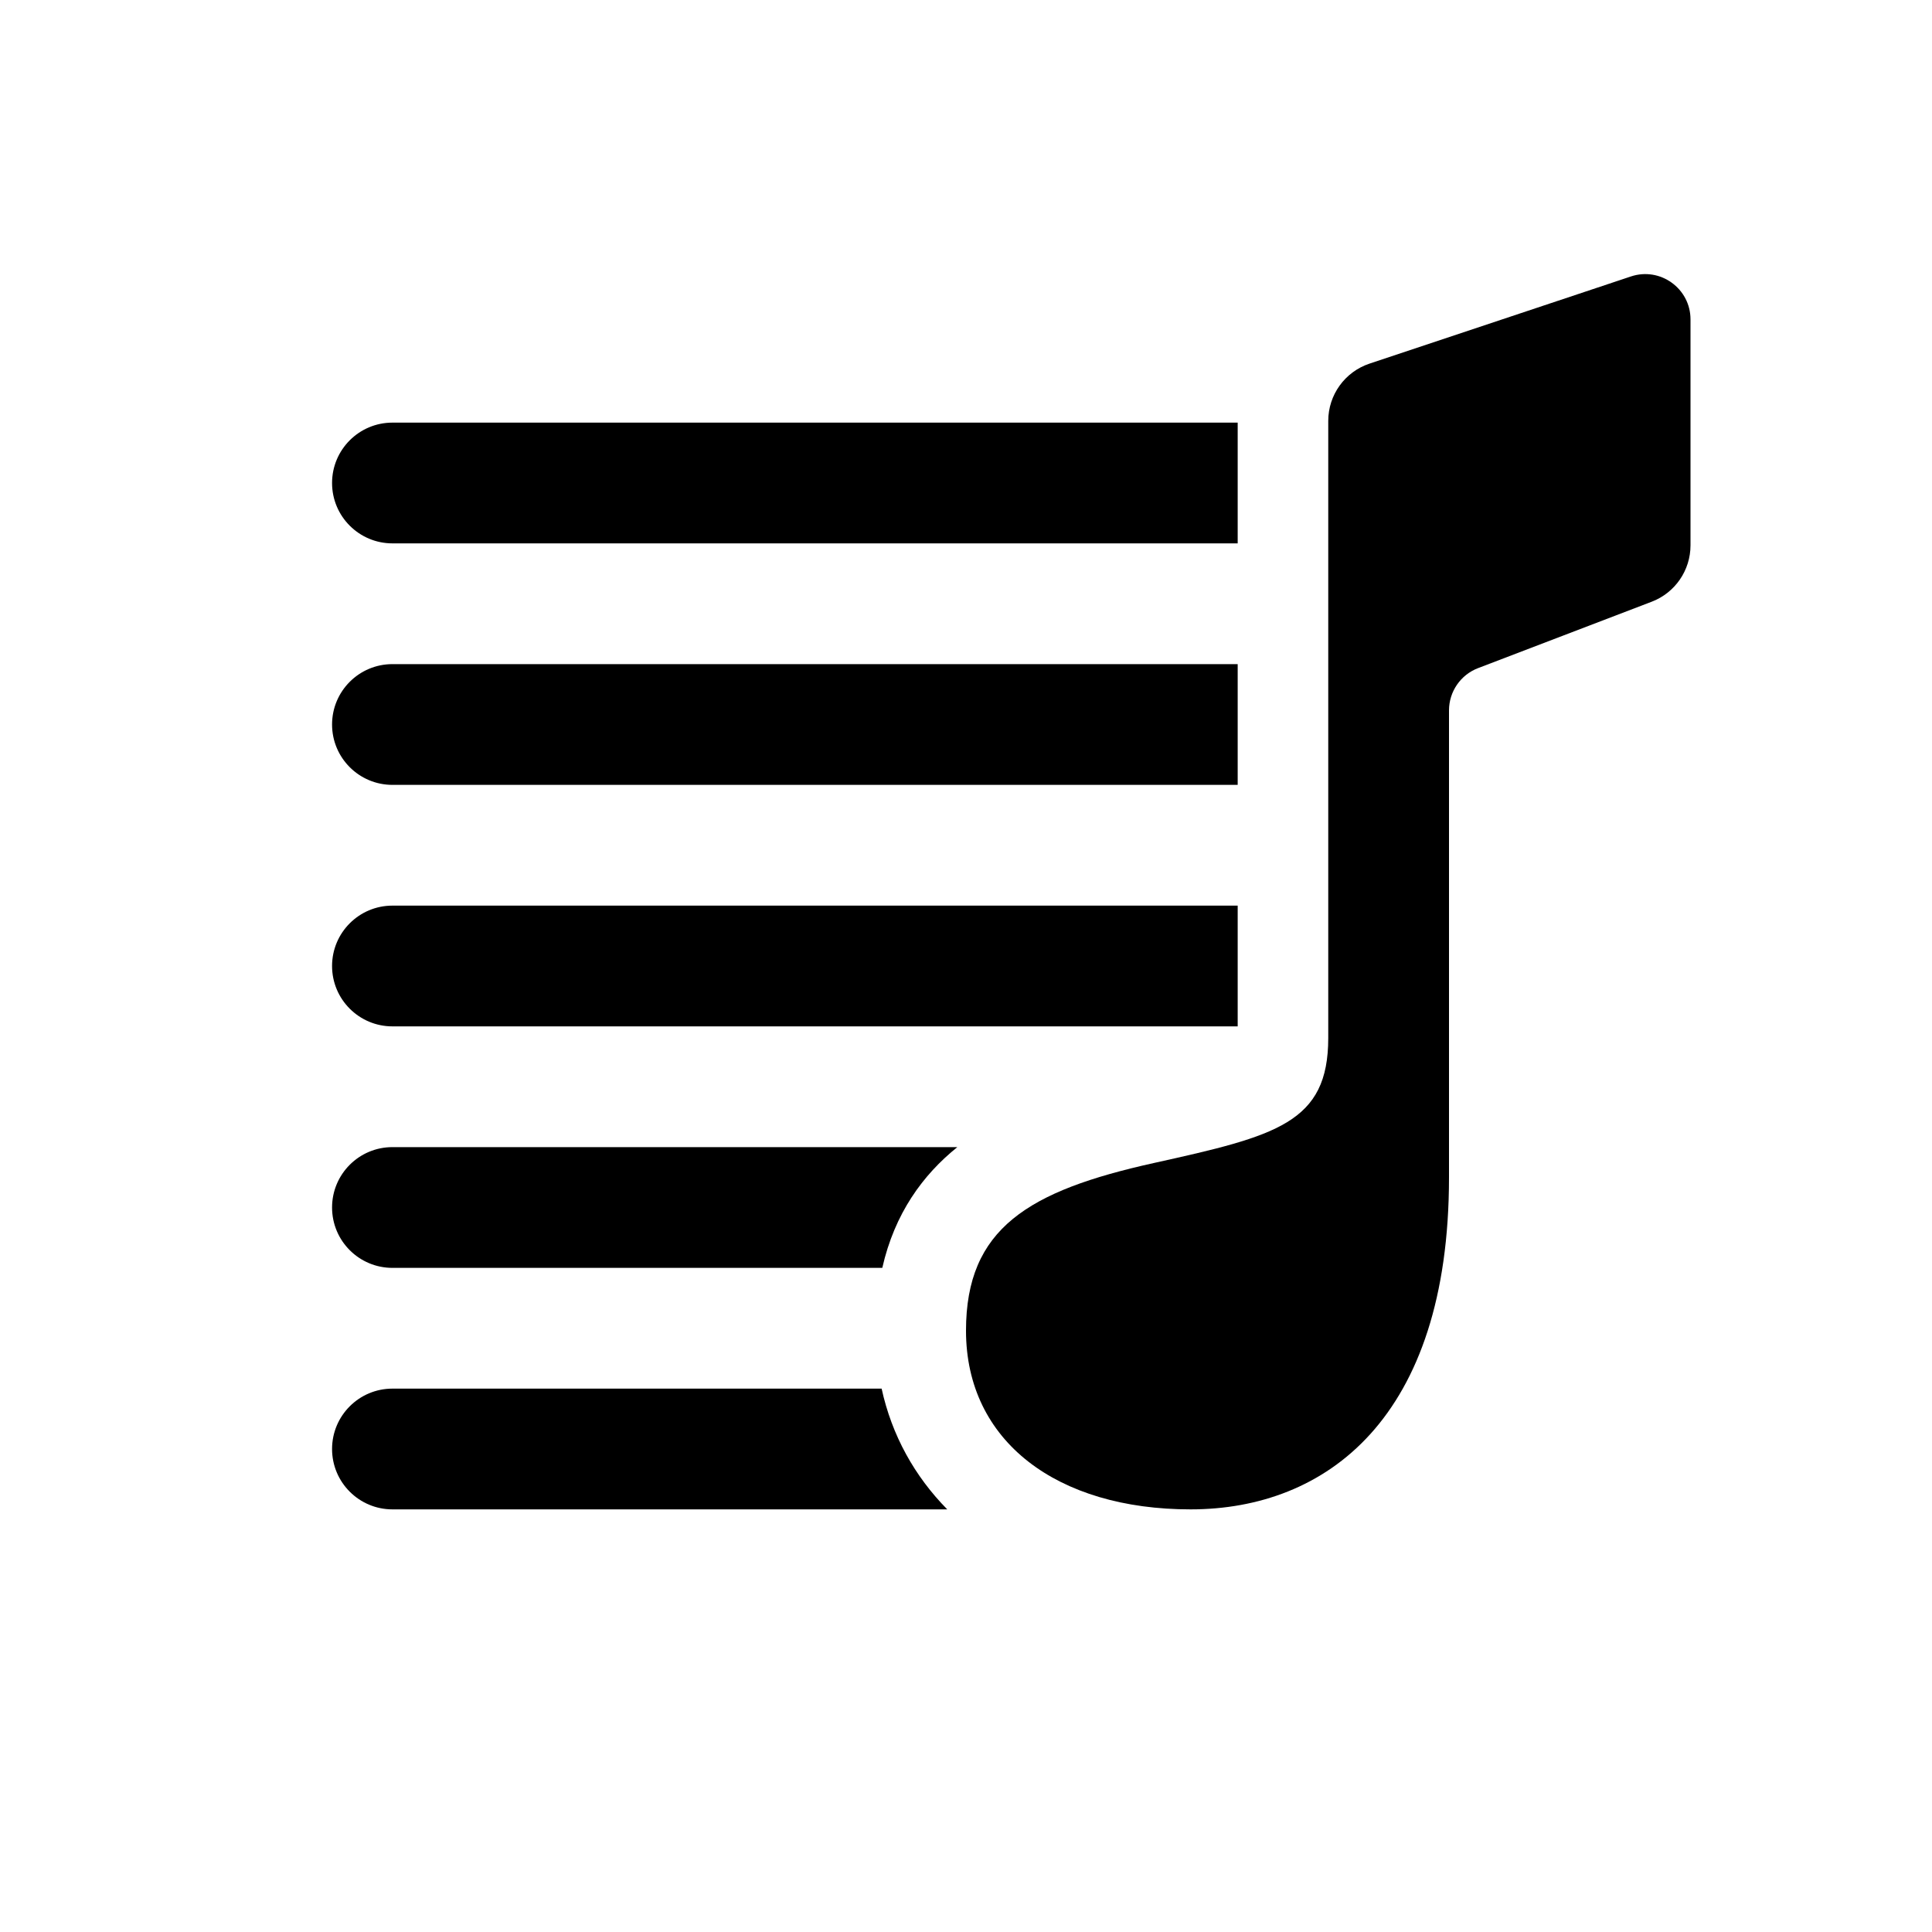
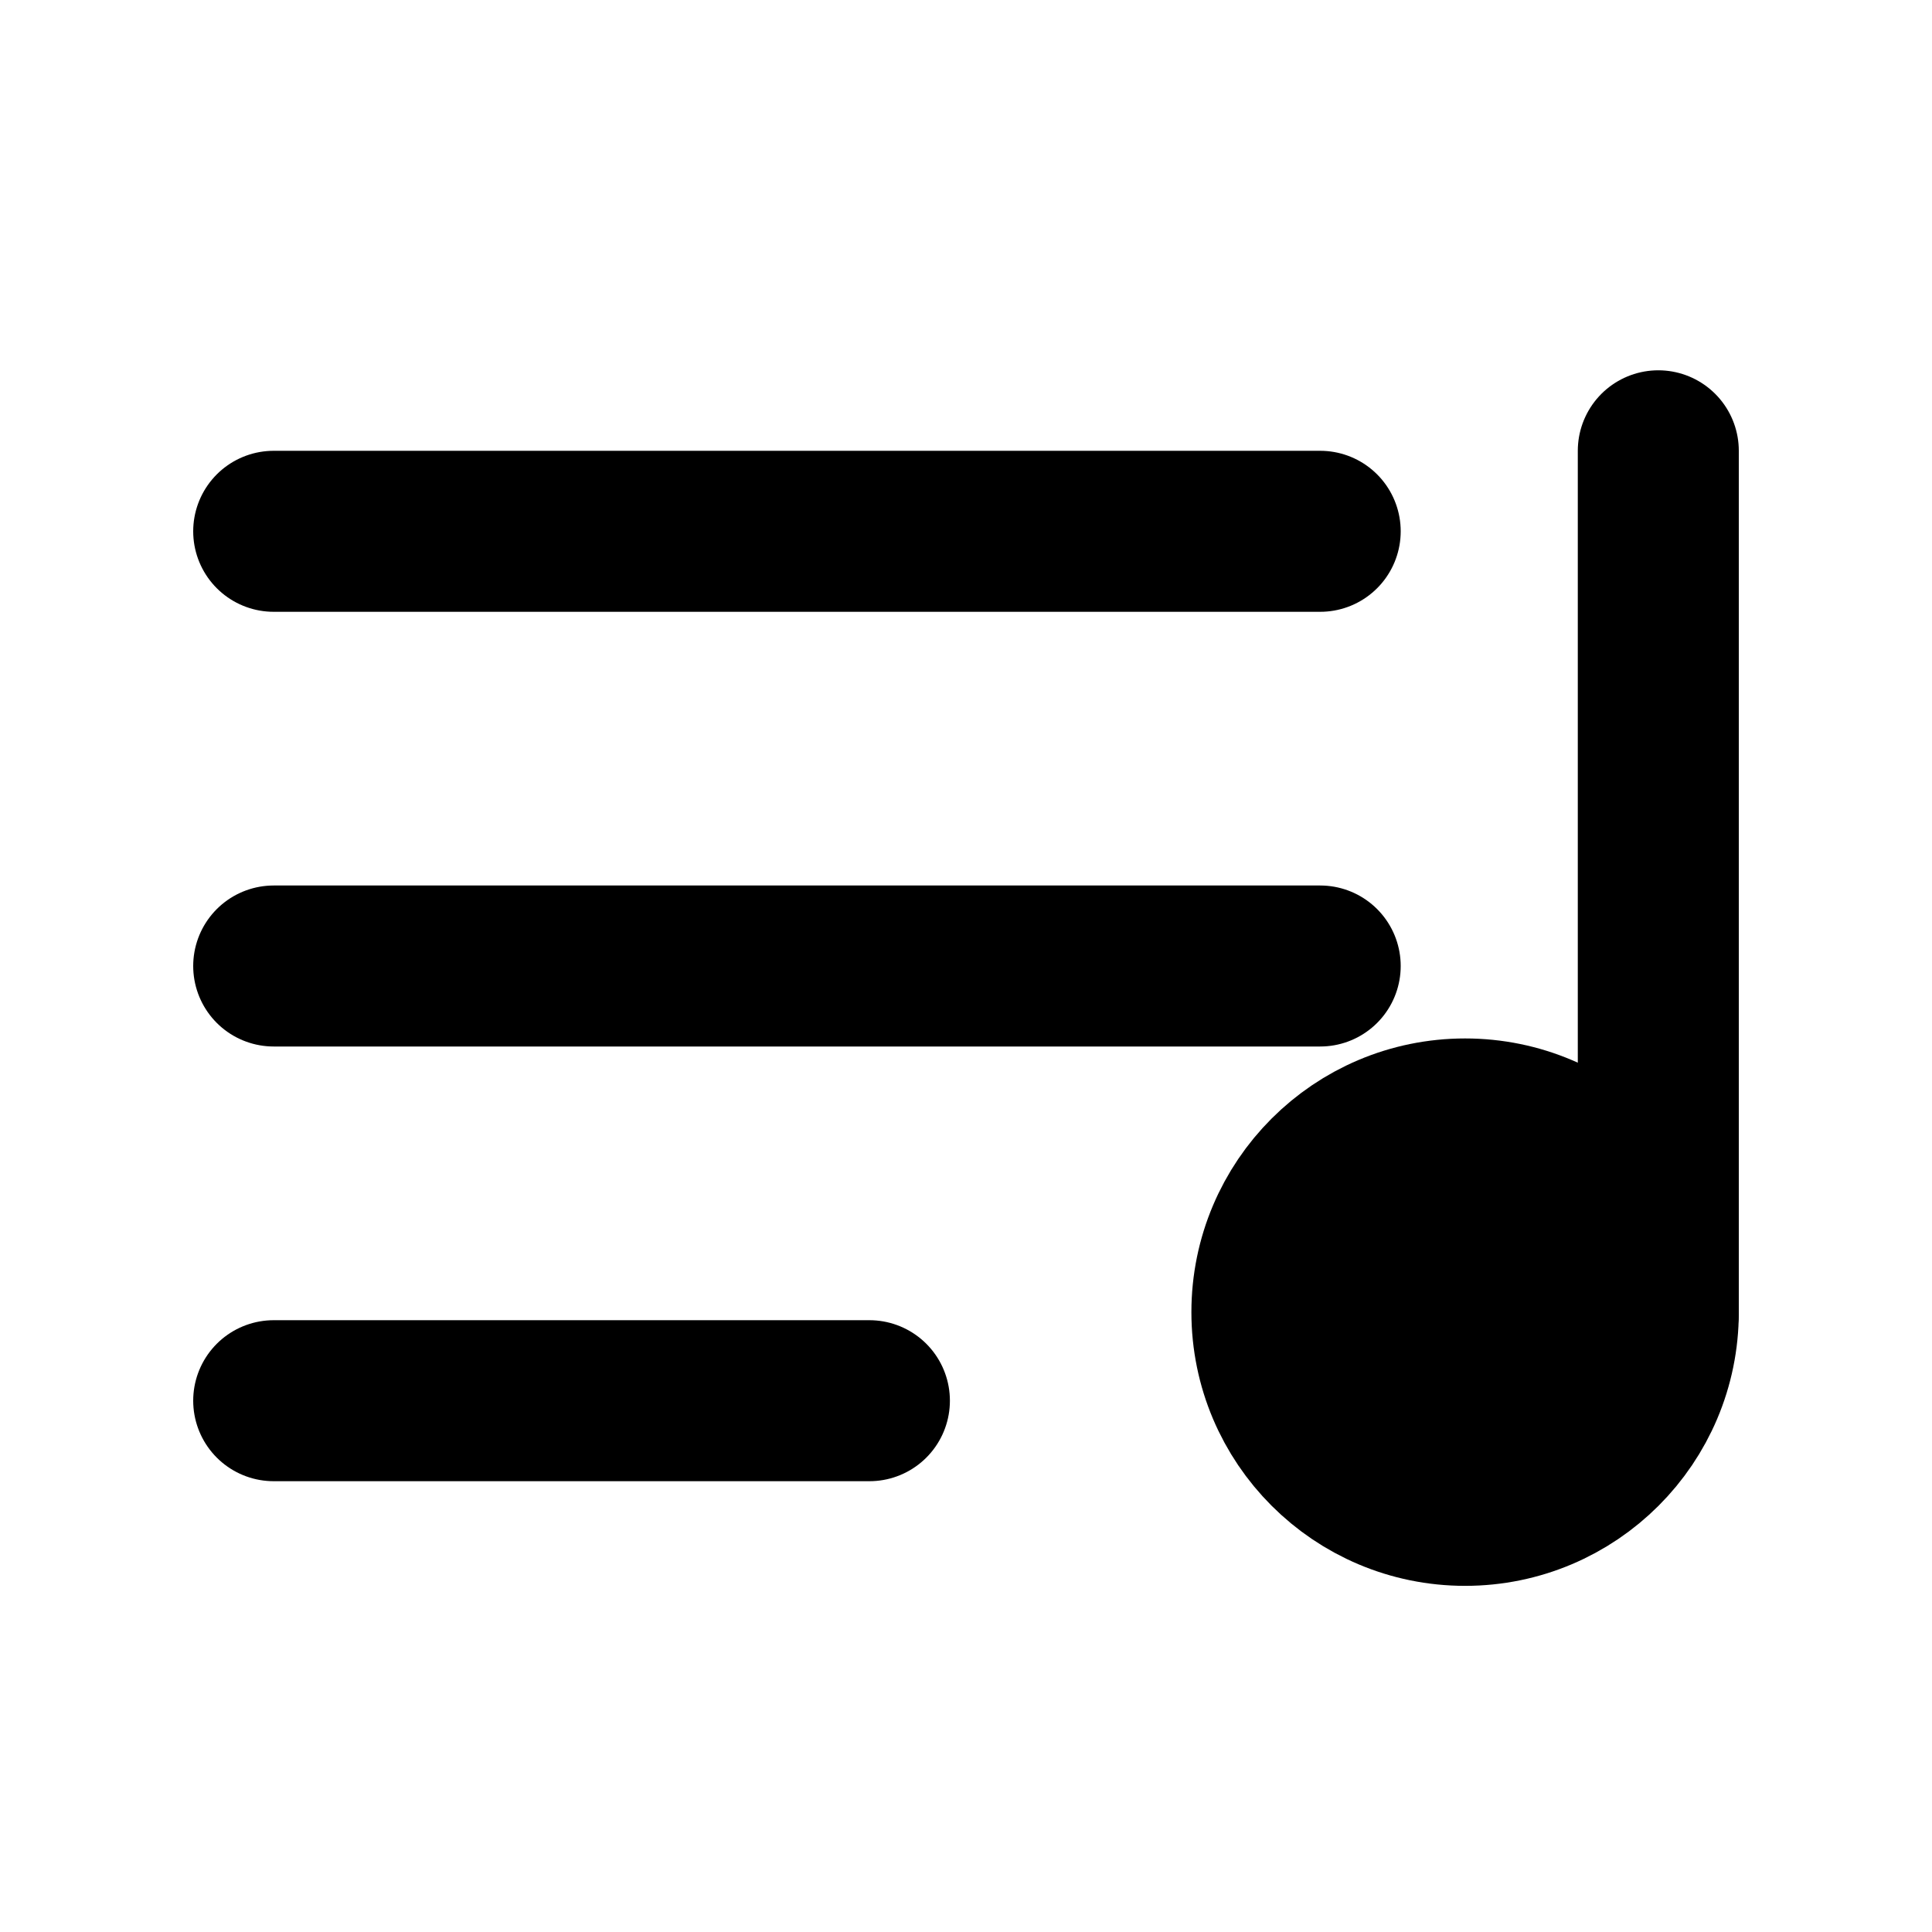
- <svg xmlns="http://www.w3.org/2000/svg" fill="currentColor" viewBox="0 0 64 64" baseProfile="basic">
-   <path d="M13,46h16.205c0.338,1.549,1.093,2.903,2.174,4H13c-1.104,0-2-0.895-2-2C11,46.895,11.896,46,13,46z" />
-   <path d="M12.999,38l18.714,0c-1.142,0.918-2.077,2.195-2.486,4L13,42c-1.104,0-2-0.895-2-2C11,38.895,11.895,38,12.999,38z" />
-   <path d="M13,30h28v4H13c-1.104,0-2-0.895-2-2C11,30.895,11.896,30,13,30z" />
-   <path d="M13,22h28v4H13c-1.104,0-2-0.895-2-2C11,22.895,11.896,22,13,22z" />
-   <path d="M13,14h28v4H13c-1.104,0-2-0.895-2-2C11,14.895,11.896,14,13,14z" />
-   <path d="M54.026,9.158C54.997,8.834,56,9.557,56,10.581v7.484c0,0.829-0.511,1.572-1.286,1.868l-5.75,2.199 C48.384,22.353,48,22.911,48,23.532V39c0,8-4.083,11-8.561,11C35.026,50,32,47.754,32,44.079c0-3.39,2.07-4.633,6.224-5.553 c4.067-0.9,5.776-1.327,5.776-4.142V13.942c0-0.861,0.551-1.625,1.368-1.897L54.026,9.158z" />
+ <svg xmlns="http://www.w3.org/2000/svg" viewBox="0 0 24 24" width="24" height="24" fill="none">
+   <path d="M3.4 6.6h13" stroke="currentColor" stroke-width="2" stroke-linecap="round" stroke-linejoin="round" />
+   <path d="M3.4 12h13" stroke="currentColor" stroke-width="2" stroke-linecap="round" stroke-linejoin="round" />
+   <path d="M3.4 17.4h7.4" stroke="currentColor" stroke-width="2" stroke-linecap="round" stroke-linejoin="round" />
+   <path d="M20.6 16.3V5.6" stroke="currentColor" stroke-width="2" stroke-linecap="round" stroke-linejoin="round" />
+   <path d="M18.2 13.9a2.4 2.4 0 1 1 0 4.8 2.4 2.4 0 0 1 0-4.8Z" fill="currentColor" stroke="currentColor" stroke-width="2" stroke-linecap="round" stroke-linejoin="round" />
</svg>
